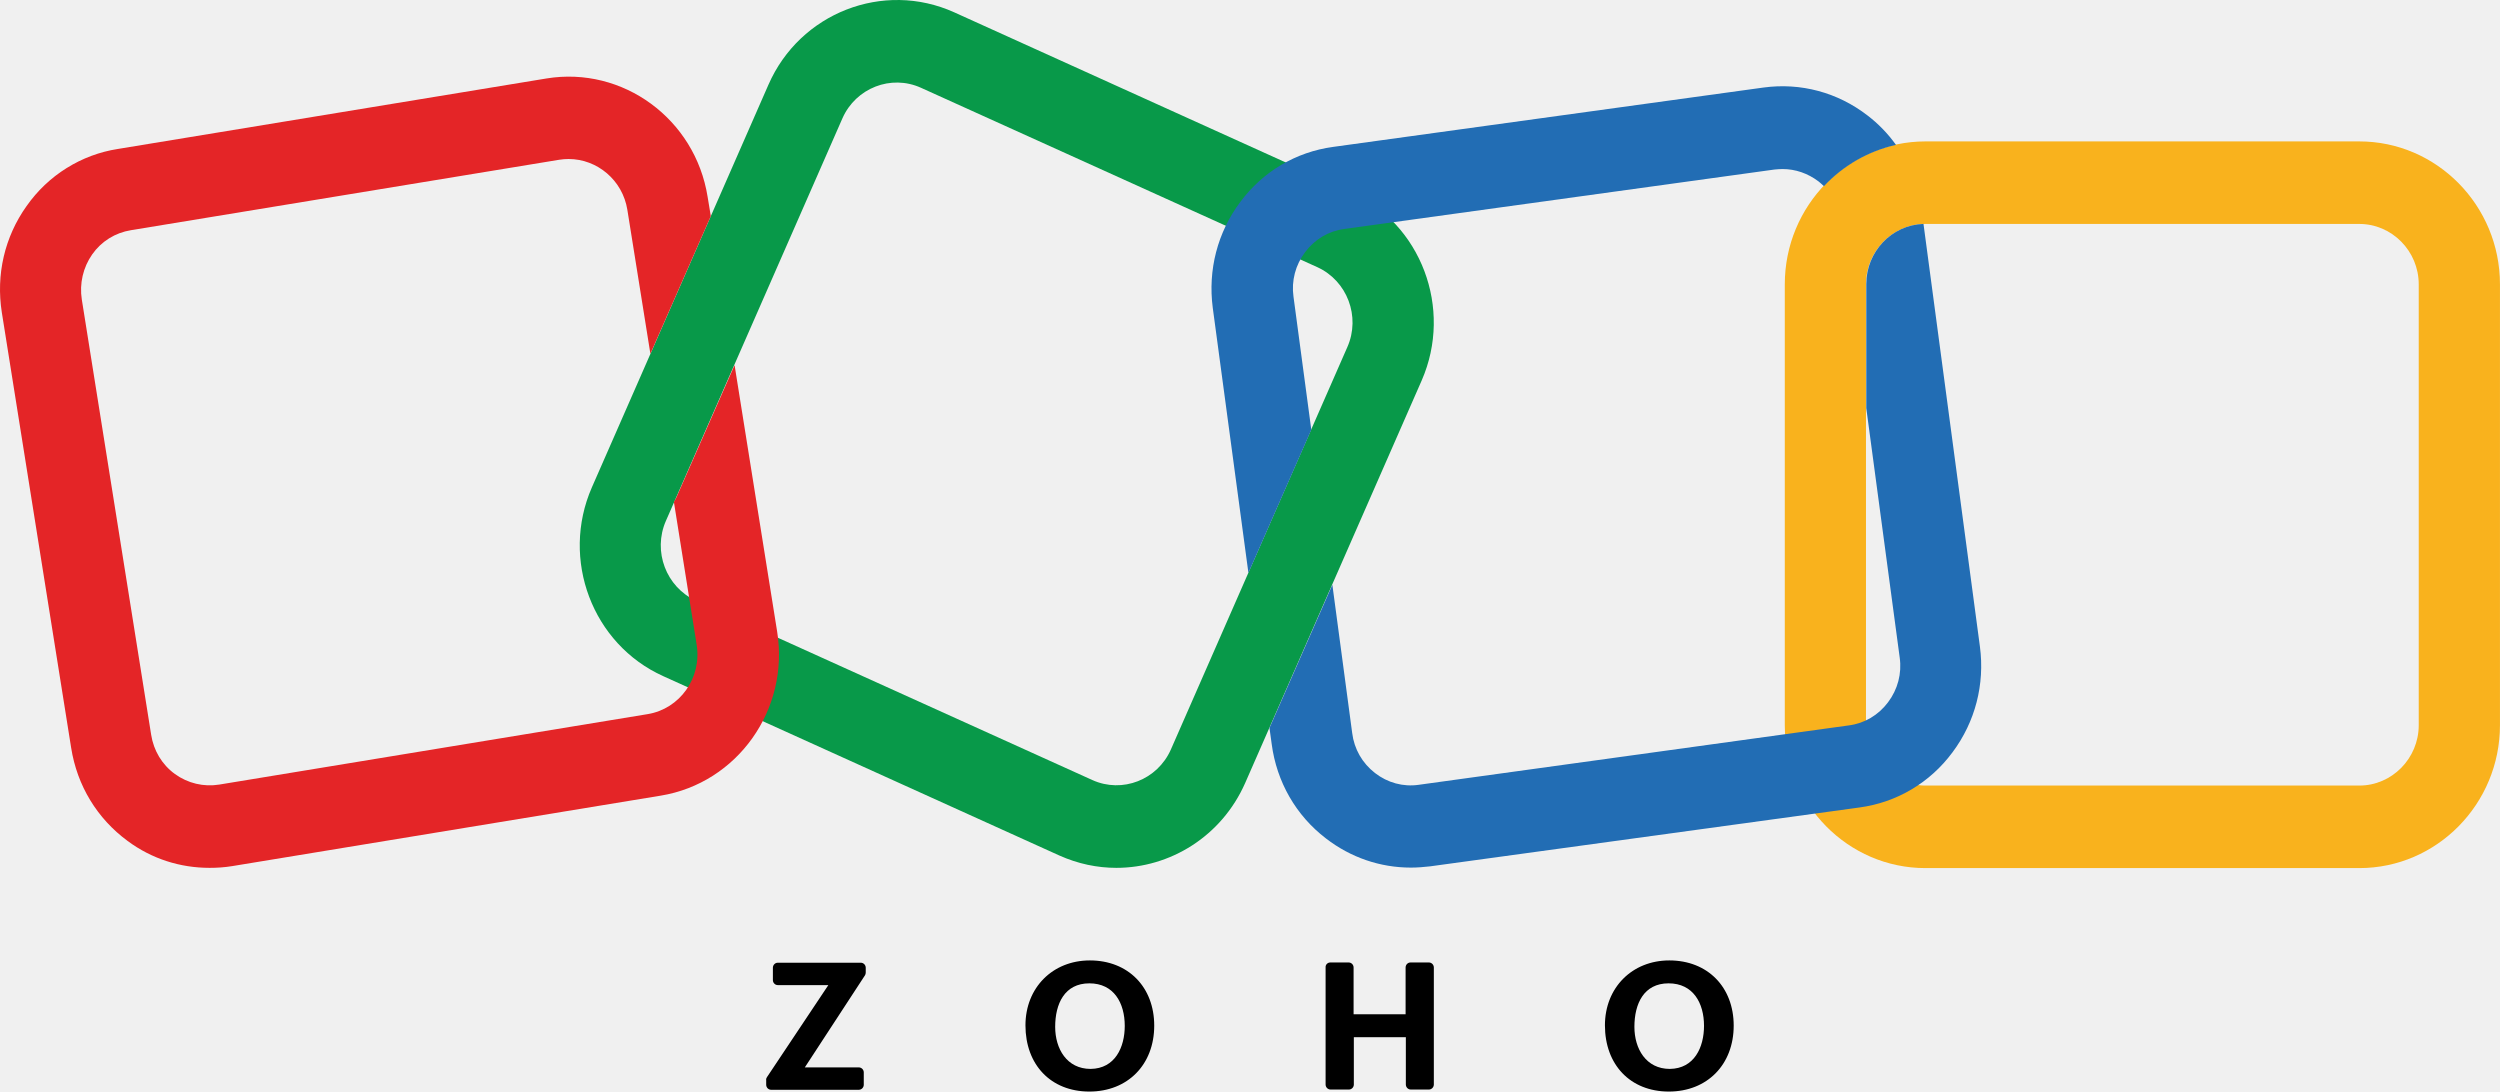
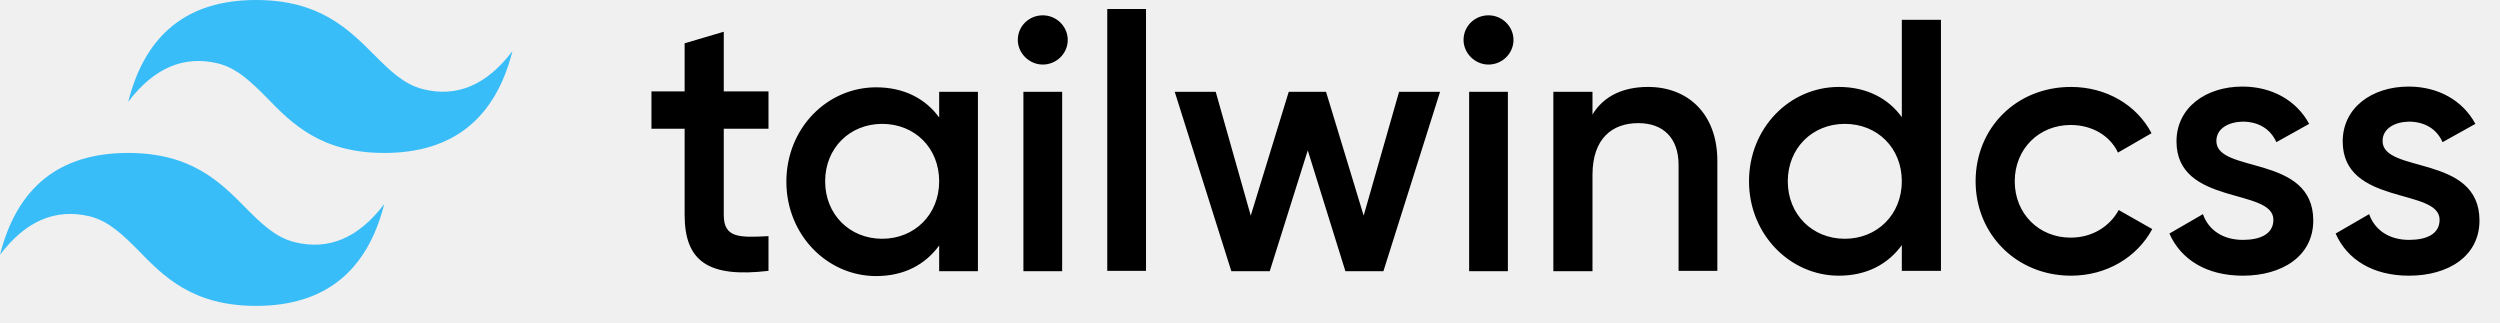
- <svg xmlns="http://www.w3.org/2000/svg" width="71" height="31" viewBox="0 0 71 31" fill="none">
-   <g clip-path="url(#clip0_293_903)">
-     <path d="M31.704 24.647C31.163 24.647 30.614 24.533 30.087 24.297L18.834 19.202C16.823 18.294 15.915 15.886 16.809 13.842L21.823 2.408C22.716 0.364 25.086 -0.558 27.098 0.349L38.351 5.445C40.362 6.352 41.269 8.761 40.376 10.805L35.362 22.239C34.693 23.754 33.231 24.647 31.704 24.647M31.022 22.153C31.873 22.539 32.872 22.146 33.252 21.288L38.266 9.854C38.646 8.989 38.259 7.975 37.415 7.589L26.156 2.493C25.305 2.107 24.306 2.5 23.926 3.358L18.912 14.792C18.532 15.657 18.919 16.672 19.762 17.058L31.022 22.153Z" fill="#089949" />
-     <path d="M67.004 24.654H54.682C52.481 24.654 50.688 22.832 50.688 20.595V8.075C50.688 5.838 52.481 4.016 54.682 4.016H67.004C69.205 4.016 70.999 5.838 70.999 8.075V20.595C70.999 22.832 69.205 24.654 67.004 24.654ZM54.682 6.36C53.754 6.36 52.994 7.131 52.994 8.075V20.595C52.994 21.538 53.754 22.31 54.682 22.31H67.004C67.932 22.31 68.692 21.538 68.692 20.595V8.075C68.692 7.131 67.932 6.36 67.004 6.36H54.682Z" fill="#F9B21D" />
-     <path d="M20.862 10.369L19.202 14.142C19.181 14.185 19.16 14.221 19.139 14.257L19.786 18.316C19.934 19.252 19.308 20.131 18.394 20.281L6.227 22.282C5.785 22.354 5.332 22.246 4.968 21.982C4.602 21.717 4.363 21.317 4.293 20.867L2.323 8.504C2.253 8.054 2.359 7.595 2.619 7.224C2.879 6.853 3.273 6.61 3.716 6.538L15.883 4.537C15.974 4.523 16.066 4.516 16.15 4.516C16.959 4.516 17.683 5.116 17.817 5.96L18.471 10.047L20.187 6.138L20.096 5.588C19.744 3.38 17.69 1.872 15.517 2.229L3.35 4.23C2.833 4.31 2.337 4.495 1.891 4.774C1.445 5.052 1.059 5.419 0.755 5.852C0.129 6.731 -0.117 7.803 0.052 8.875L2.021 21.239C2.19 22.311 2.759 23.247 3.624 23.883C4.307 24.39 5.115 24.647 5.952 24.647C6.163 24.647 6.381 24.633 6.599 24.597L18.767 22.596C20.94 22.239 22.424 20.152 22.072 17.944L20.862 10.369Z" fill="#E42527" />
-     <path d="M35.455 16.271L37.241 12.205L36.735 8.424C36.672 7.974 36.791 7.524 37.066 7.16C37.34 6.795 37.734 6.559 38.184 6.502L50.393 4.815C50.47 4.808 50.548 4.801 50.625 4.801C50.991 4.801 51.342 4.923 51.645 5.151C51.701 5.194 51.75 5.244 51.8 5.287C52.352 4.698 53.064 4.29 53.846 4.115C53.619 3.797 53.346 3.515 53.037 3.279C52.186 2.622 51.138 2.343 50.084 2.486L37.86 4.172C36.805 4.315 35.863 4.873 35.223 5.737C34.576 6.602 34.302 7.667 34.442 8.739L35.455 16.271ZM56.23 18.365L54.627 6.359C53.727 6.388 53.002 7.145 53.002 8.067V11.59L53.952 18.679C54.015 19.13 53.895 19.58 53.621 19.944C53.347 20.309 52.953 20.545 52.503 20.602L40.294 22.288C39.85 22.353 39.407 22.231 39.049 21.953C38.69 21.674 38.458 21.274 38.402 20.816L37.839 16.607L36.053 20.673L36.116 21.131C36.257 22.203 36.805 23.16 37.656 23.811C38.359 24.354 39.197 24.64 40.069 24.64C40.252 24.64 40.434 24.625 40.617 24.604L52.812 22.932C53.867 22.789 54.81 22.231 55.45 21.367C56.097 20.502 56.371 19.437 56.23 18.365Z" fill="#226DB4" />
-     <path d="M21.781 30.592L23.525 27.977H22.09C22.053 27.977 22.017 27.962 21.991 27.935C21.964 27.908 21.95 27.872 21.95 27.834V27.484C21.95 27.405 22.013 27.341 22.09 27.341H24.446C24.523 27.341 24.587 27.405 24.587 27.484V27.619C24.587 27.648 24.58 27.677 24.566 27.698L22.857 30.314H24.39C24.467 30.314 24.531 30.378 24.531 30.456V30.807C24.531 30.885 24.467 30.95 24.39 30.95H21.9C21.863 30.95 21.827 30.934 21.801 30.908C21.775 30.881 21.76 30.845 21.76 30.807V30.678C21.753 30.642 21.767 30.614 21.781 30.592ZM29.123 29.12C29.123 28.048 29.897 27.276 30.952 27.276C32.042 27.276 32.78 28.034 32.78 29.128C32.78 30.235 32.028 31 30.938 31C29.84 31 29.123 30.235 29.123 29.12ZM31.943 29.135C31.943 28.484 31.634 27.927 30.938 27.927C30.234 27.927 29.967 28.506 29.967 29.163C29.967 29.785 30.298 30.357 30.973 30.357C31.669 30.349 31.943 29.742 31.943 29.135M37.781 27.334H38.301C38.379 27.334 38.442 27.398 38.442 27.477V28.806H39.919V27.477C39.919 27.398 39.982 27.334 40.059 27.334H40.58C40.657 27.334 40.721 27.398 40.721 27.477V30.8C40.721 30.878 40.657 30.943 40.58 30.943H40.067C40.029 30.943 39.993 30.927 39.967 30.901C39.941 30.874 39.926 30.838 39.926 30.8V29.456H38.449V30.8C38.449 30.878 38.386 30.943 38.308 30.943H37.788C37.751 30.943 37.715 30.927 37.688 30.901C37.662 30.874 37.647 30.838 37.647 30.8V27.477C37.64 27.398 37.703 27.334 37.781 27.334ZM45.58 29.12C45.58 28.048 46.354 27.276 47.409 27.276C48.499 27.276 49.237 28.034 49.237 29.127C49.237 30.235 48.485 31 47.395 31C46.298 31 45.58 30.235 45.58 29.12ZM48.394 29.134C48.394 28.484 48.084 27.927 47.388 27.927C46.684 27.927 46.417 28.506 46.417 29.163C46.417 29.785 46.748 30.357 47.423 30.357C48.119 30.349 48.394 29.742 48.394 29.134Z" fill="black" />
+ <svg xmlns="http://www.w3.org/2000/svg" width="124" height="16" viewBox="0 0 124 16" fill="none">
+   <g clip-path="url(#clip0_796_35797)">
+     <path fill-rule="evenodd" clip-rule="evenodd" d="M12.699 0C9.316 0 7.209 1.684 6.359 5.051C7.634 3.367 9.113 2.738 10.814 3.145C11.775 3.386 12.477 4.089 13.235 4.848C14.474 6.124 15.916 7.586 19.058 7.586C22.441 7.586 24.567 5.902 25.417 2.535C24.142 4.218 22.663 4.848 20.981 4.422C20.019 4.181 19.317 3.478 18.559 2.72C17.302 1.462 15.86 0 12.699 0ZM6.359 7.586C2.958 7.586 0.85 9.27 0 12.637C1.275 10.953 2.754 10.324 4.455 10.731C5.416 10.972 6.119 11.675 6.876 12.434C8.115 13.71 9.557 15.172 12.699 15.172C16.082 15.172 18.208 13.488 19.058 10.121C17.783 11.804 16.304 12.434 14.603 12.008C13.642 11.767 12.94 11.064 12.182 10.306C10.943 9.048 9.501 7.586 6.359 7.586Z" fill="#38BDF8" />
+     <path fill-rule="evenodd" clip-rule="evenodd" d="M38.117 6.385H35.899V10.659C35.899 11.806 36.657 11.787 38.117 11.713V13.434C35.141 13.785 33.958 12.971 33.958 10.659V6.385H32.312V4.534H33.958V2.148L35.899 1.574V4.534H38.117V6.385ZM46.583 4.553H48.505V13.452H46.583V12.176C45.899 13.119 44.845 13.693 43.459 13.693C41.019 13.693 39.004 11.639 39.004 9.012C39.004 6.366 41.019 4.331 43.459 4.331C44.845 4.331 45.917 4.904 46.583 5.829V4.553ZM43.755 11.843C45.363 11.843 46.583 10.64 46.583 8.993C46.583 7.328 45.363 6.144 43.755 6.144C42.147 6.144 40.927 7.347 40.927 8.993C40.927 10.64 42.147 11.843 43.755 11.843ZM51.722 3.202C51.038 3.202 50.483 2.629 50.483 1.981C50.483 1.296 51.038 0.76 51.722 0.76C52.406 0.76 52.96 1.315 52.96 1.981C52.96 2.647 52.406 3.202 51.722 3.202ZM50.761 13.434V4.553H52.683V13.452H50.761V13.434ZM54.92 13.434V0.445H56.842V13.434H54.92ZM69.394 4.553H71.427L68.617 13.452H66.732L64.865 7.458L62.979 13.452H61.075L58.266 4.553H60.299L62.037 10.695L63.922 4.553H65.771L67.638 10.695L69.394 4.553ZM73.83 3.202C73.146 3.202 72.592 2.629 72.592 1.981C72.592 1.296 73.146 0.76 73.83 0.76C74.514 0.76 75.069 1.315 75.069 1.981C75.069 2.647 74.514 3.202 73.83 3.202ZM72.869 13.434V4.553H74.791V13.452H72.869V13.434ZM81.742 4.312C83.738 4.312 85.18 5.663 85.18 7.976V13.434H83.257V8.179C83.257 6.829 82.481 6.107 81.261 6.107C79.986 6.107 78.987 6.847 78.987 8.679V13.452H77.046V4.553H78.987V5.681C79.542 4.756 80.522 4.312 81.742 4.312ZM94.33 0.982H96.271V13.434H94.33V12.157C93.646 13.101 92.593 13.674 91.206 13.674C88.784 13.674 86.751 11.621 86.751 8.993C86.751 6.348 88.766 4.312 91.206 4.312C92.593 4.312 93.665 4.886 94.33 5.811V0.982ZM91.502 11.843C93.11 11.843 94.33 10.64 94.33 8.993C94.33 7.328 93.11 6.144 91.502 6.144C89.894 6.144 88.674 7.347 88.674 8.993C88.674 10.64 89.894 11.843 91.502 11.843ZM102.722 13.674C100.024 13.674 97.99 11.621 97.99 8.993C97.99 6.348 100.005 4.312 102.722 4.312C104.478 4.312 105.994 5.219 106.715 6.607L105.051 7.569C104.663 6.736 103.776 6.199 102.704 6.199C101.133 6.199 99.931 7.384 99.931 8.993C99.931 10.603 101.133 11.787 102.704 11.787C103.776 11.787 104.645 11.232 105.088 10.418L106.752 11.362C105.994 12.768 104.478 13.674 102.722 13.674ZM109.932 6.995C109.932 8.623 114.738 7.643 114.738 10.936C114.738 12.712 113.185 13.674 111.244 13.674C109.451 13.674 108.175 12.879 107.602 11.584L109.266 10.621C109.543 11.417 110.264 11.898 111.244 11.898C112.094 11.898 112.76 11.621 112.76 10.899C112.76 9.308 107.954 10.214 107.954 7.014C107.954 5.348 109.395 4.294 111.225 4.294C112.686 4.294 113.906 4.978 114.534 6.144L112.908 7.051C112.593 6.348 111.965 6.033 111.225 6.033C110.542 6.051 109.932 6.366 109.932 6.995ZM118.176 6.995C118.176 8.623 122.982 7.643 122.982 10.936C122.982 12.712 121.429 13.674 119.488 13.674C117.695 13.674 116.42 12.879 115.847 11.584L117.51 10.621C117.788 11.417 118.509 11.898 119.488 11.898C120.339 11.898 121.004 11.621 121.004 10.899C121.004 9.308 116.198 10.214 116.198 7.014C116.198 5.348 117.64 4.294 119.47 4.294C120.93 4.294 122.15 4.978 122.779 6.144L121.152 7.051C120.838 6.348 120.209 6.033 119.47 6.033C118.786 6.051 118.176 6.366 118.176 6.995Z" fill="black" />
  </g>
  <defs>
-     <clipPath id="clip0_293_903">
-       <rect width="71" height="31" fill="white" />
+     <clipPath id="clip0_796_35797">
+       <rect width="123.015" height="15.172" fill="white" />
    </clipPath>
  </defs>
</svg>
